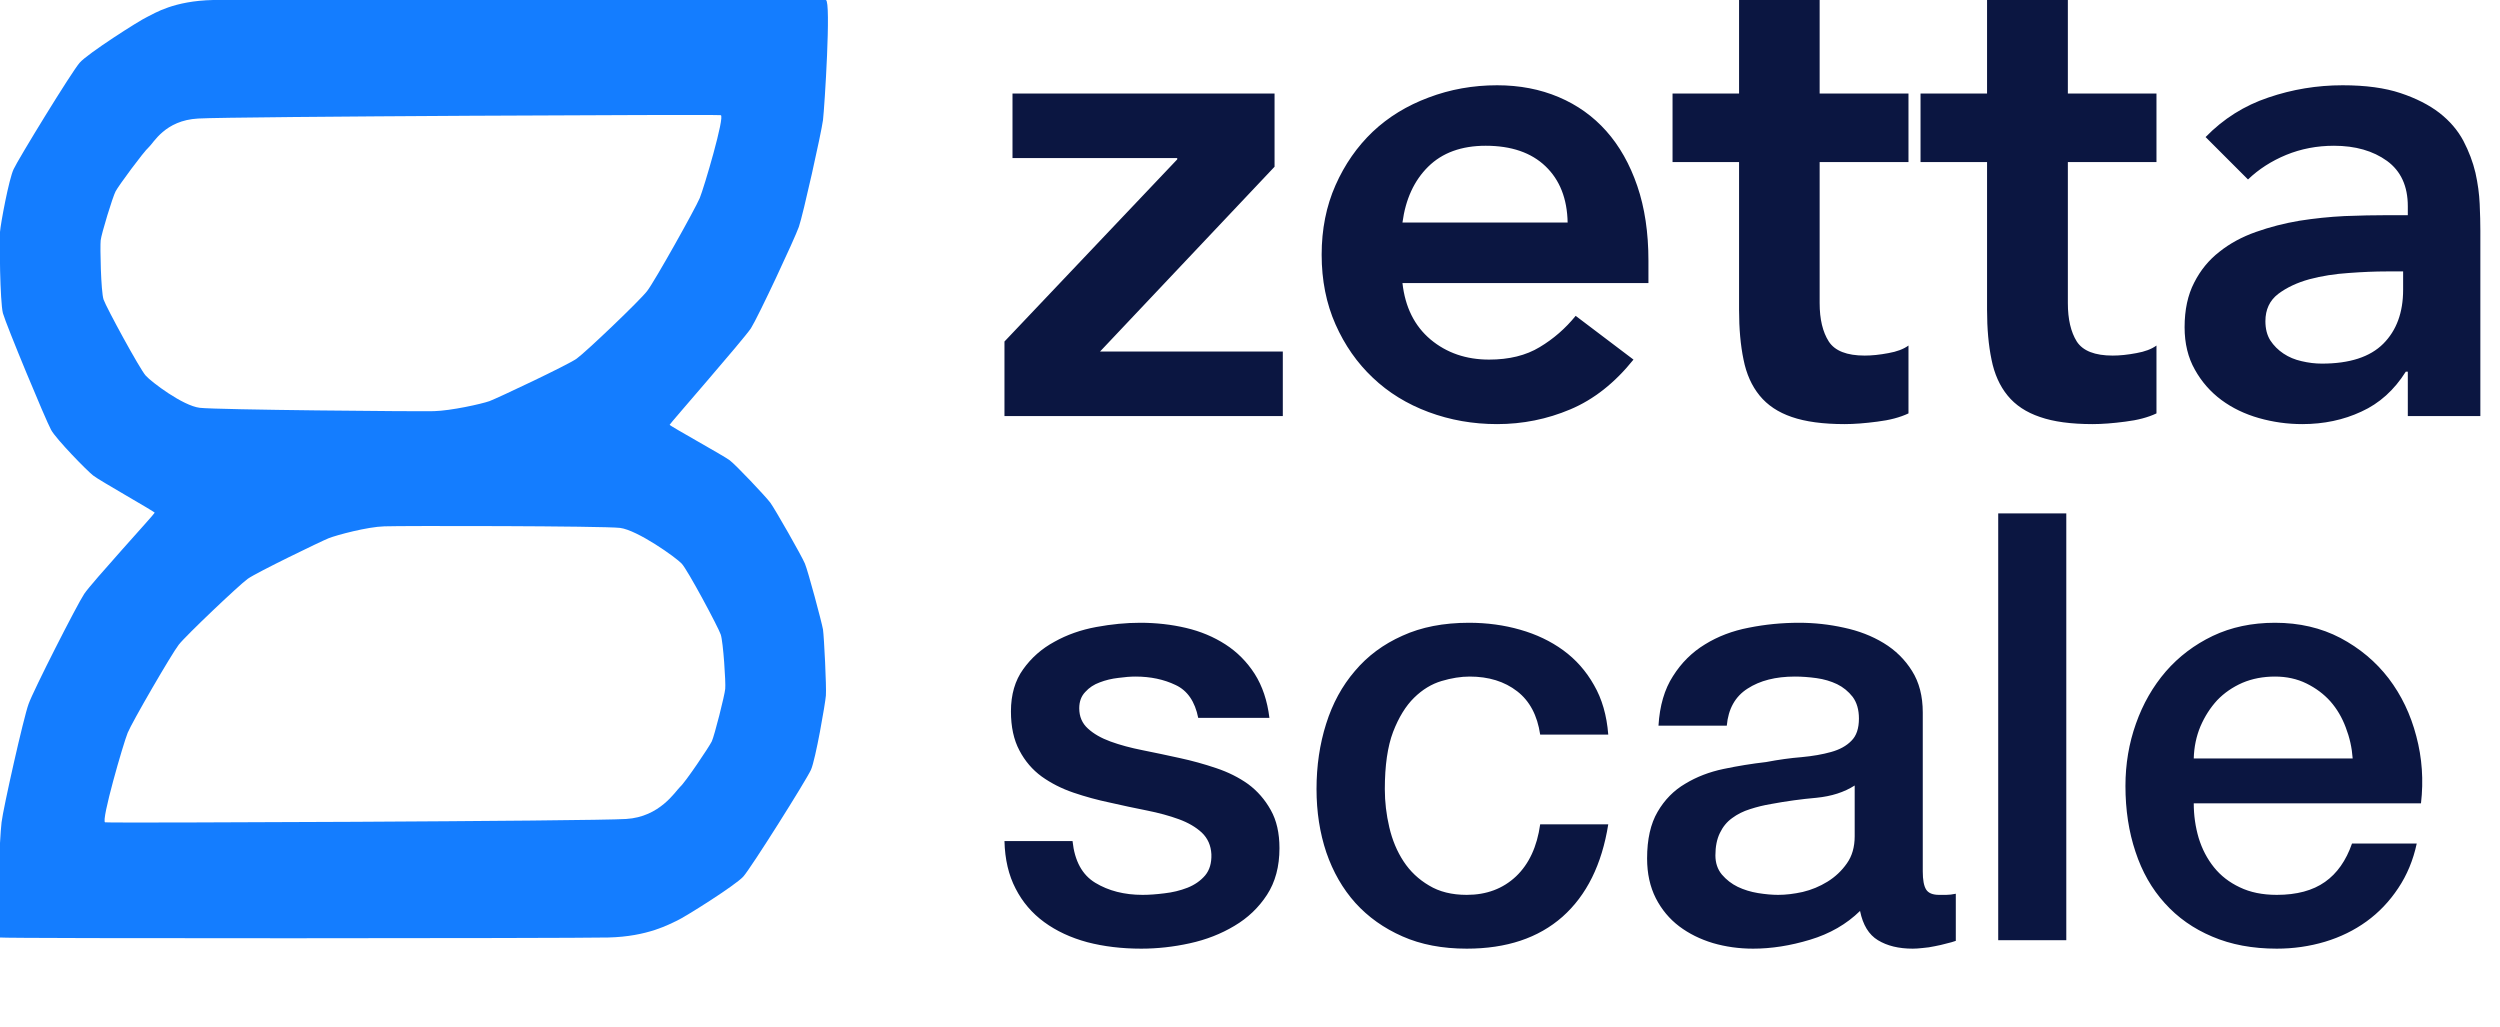
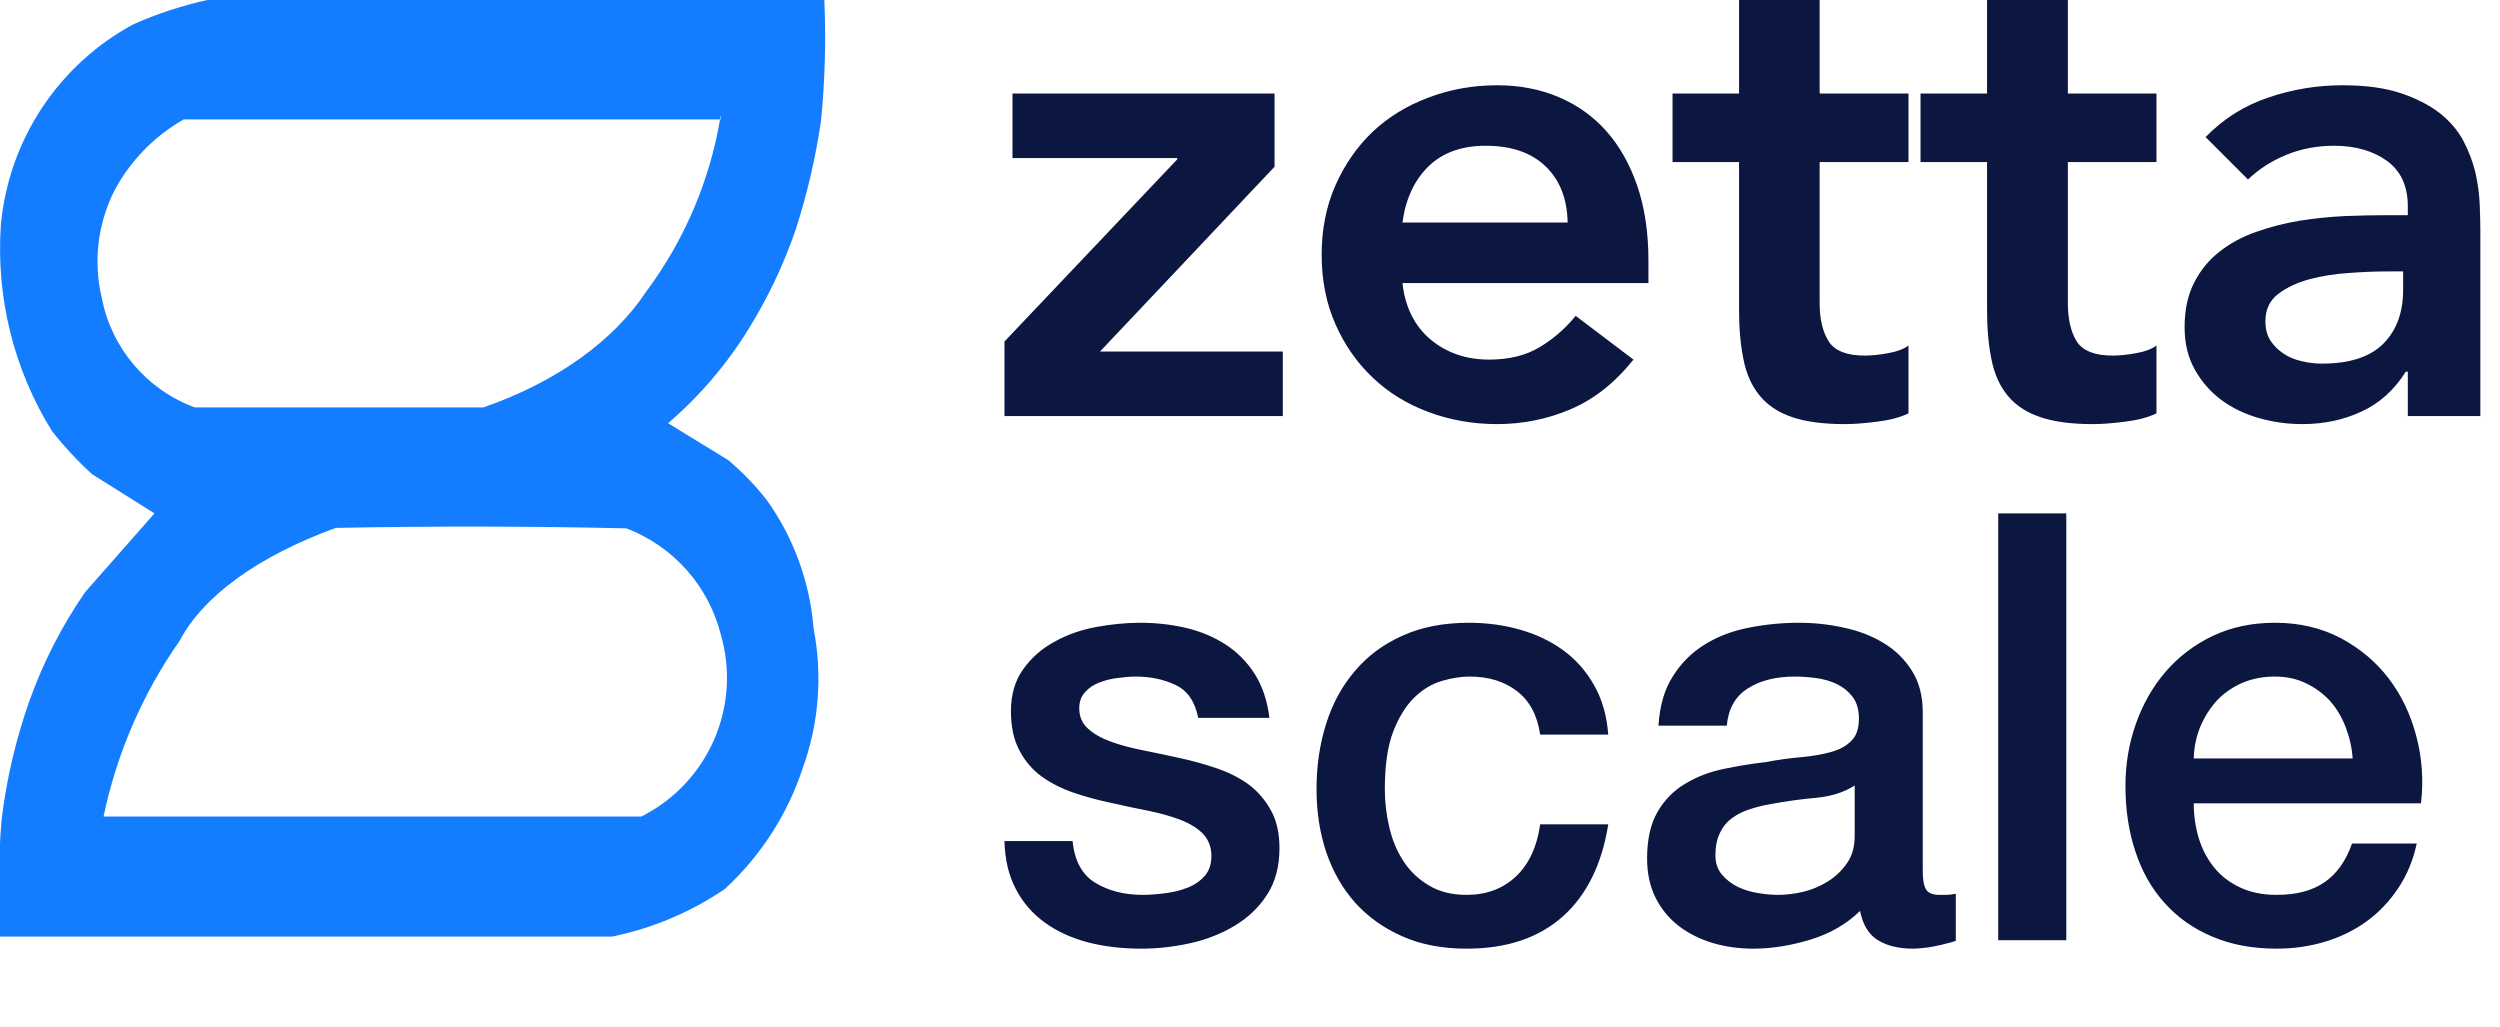
<svg xmlns="http://www.w3.org/2000/svg" viewBox="0 0 112 46" role="img" aria-labelledby="zetta-scale-logo-title zetta-scale-logo-desc">
  <g id="zetta-scale-logo">
-     <path fill="#147dff" fill-rule="evenodd" d="M3.57 2.81 C3.22 3.2 .81 7.14 .61 7.58 C.4 8.02 .03 10.01 0 10.39 C-.03 10.76 0 13.51 .13 14.03 C.27 14.54 2.05 18.83 2.29 19.26 C2.52 19.68 3.9 21.09 4.17 21.3 C4.44 21.52 6.93 22.92 6.93 22.97 C6.93 23.02 4.1 26.11 3.77 26.61 C3.44 27.11 1.49 30.94 1.28 31.54 C1.06 32.13 .14 36.23 .07 36.84 C-.01 37.46 -.24 41.95 0 42 C.24 42.05 25.48 42.04 27.25 42 C29.02 41.96 29.99 41.4 30.34 41.24 C30.69 41.08 32.95 39.66 33.3 39.27 C33.65 38.88 36.11 34.97 36.33 34.49 C36.54 34.02 36.97 31.53 37 31.16 C37.03 30.79 36.92 28.55 36.87 28.2 C36.81 27.86 36.2 25.58 36.06 25.25 C35.92 24.91 34.71 22.79 34.51 22.52 C34.31 22.25 32.96 20.82 32.69 20.62 C32.43 20.42 30 19.08 30 19.03 C30.01 18.98 33.3 15.22 33.64 14.71 C33.97 14.19 35.6 10.7 35.79 10.16 C35.98 9.61 36.79 5.98 36.87 5.38 C36.94 4.79 37.24 .05 37 0 C36.76 -.05 11.33 -.04 9.55 0 C7.78 .04 6.94 .59 6.59 .76 C6.24 .92 3.91 2.41 3.57 2.81 Z M6.53 16.83 C6.78 17.11 8.19 18.18 8.95 18.27 C9.7 18.36 18.68 18.44 19.44 18.42 C20.2 18.4 21.56 18.1 21.93 17.97 C22.3 17.83 25.42 16.36 25.83 16.07 C26.24 15.78 28.67 13.46 28.99 13.04 C29.32 12.62 31.16 9.33 31.35 8.87 C31.54 8.41 32.49 5.19 32.29 5.16 C32.09 5.12 10.38 5.22 8.88 5.31 C7.38 5.39 6.88 6.41 6.66 6.6 C6.44 6.79 5.31 8.32 5.18 8.57 C5.05 8.81 4.54 10.48 4.51 10.77 C4.48 11.05 4.52 13.06 4.64 13.42 C4.76 13.77 6.27 16.55 6.53 16.83 Z M30.54 25.25 C30.28 24.97 28.56 23.75 27.78 23.65 C27.01 23.56 17.98 23.55 17.22 23.58 C16.46 23.6 15.09 23.97 14.73 24.11 C14.38 24.25 11.49 25.65 11.1 25.93 C10.71 26.21 8.32 28.48 8.01 28.88 C7.69 29.29 5.91 32.36 5.72 32.83 C5.53 33.29 4.51 36.81 4.71 36.84 C4.9 36.88 26.55 36.79 28.05 36.69 C29.56 36.6 30.25 35.46 30.47 35.25 C30.7 35.05 31.77 33.46 31.89 33.21 C32.01 32.95 32.47 31.13 32.49 30.86 C32.52 30.58 32.4 28.76 32.29 28.43 C32.18 28.1 30.8 25.52 30.54 25.25 Z" />
+     <path fill="#147dff" fill-rule="evenodd" d="M9.28 0 H36.93 A38 38 0 0 1 36.78 5.42 A30 30 0 0 1 35.65 10.28 A22 22 0 0 1 33.56 14.7 A18 18 0 0 1 29.93 18.96 L32.62 20.61 A12 12 0 0 1 34.38 22.44 A11.5 11.5 0 0 1 36.45 28.16 A11.8 11.8 0 0 1 35.95 34.45 A12.8 12.8 0 0 1 32.47 39.83 A14 14 0 0 1 27.42 41.96 H0 A38 38 0 0 1 .07 36.73 A25 25 0 0 1 1.31 31.42 A21 21 0 0 1 3.82 26.52 L6.92 23 L4.12 21.24 A16 16 0 0 1 2.32 19.3 A15.5 15.5 0 0 1 .04 10.06 A11.4 11.4 0 0 1 5.99 1.08 A18 18 0 0 1 9.28 0 Z M32.29 5.16 A18 18 0 0 1 28.96 13.05 A16 10.8 0 0 1 21.66 18.25 H8.72 A6.55 6.55 0 0 1 4.56 13.35 A7.05 7.05 0 0 1 5.13 8.53 A8 8 0 0 1 8.23 5.35 H32.29 Z M32.29 28.42 A6.95 6.95 0 0 1 28.73 36.58 H4.64 A21.3 21.3 0 0 1 8.04 28.72 A19.4 9.2 0 0 1 15.04 23.65 A50 8 0 0 1 28.06 23.67 A6.9 6.9 0 0 1 32.29 28.42 Z" />
    <path fill="#0b1641" d="M45 15.3 52.74 7.14V7.08H45.36V4.19H57.1V7.47L49.28 15.75H57.47V18.64H45ZM62.83 12.68Q63.01 14.3 64.09 15.21Q65.17 16.11 66.71 16.11Q68.06 16.11 68.98 15.55Q69.9 15 70.59 14.15L73.18 16.11Q71.92 17.68 70.35 18.34Q68.79 19 67.07 19Q65.45 19 64 18.46Q62.55 17.92 61.5 16.92Q60.45 15.93 59.83 14.53Q59.21 13.13 59.21 11.41Q59.21 9.7 59.83 8.3Q60.45 6.9 61.5 5.9Q62.55 4.91 64 4.37Q65.45 3.82 67.07 3.82Q68.58 3.82 69.83 4.35Q71.08 4.88 71.96 5.87Q72.85 6.87 73.35 8.33Q73.85 9.79 73.85 11.68V12.68ZM70.23 9.97Q70.2 8.37 69.24 7.45Q68.28 6.53 66.56 6.53Q64.93 6.53 63.98 7.47Q63.04 8.4 62.83 9.97ZM74.93 7.26V4.19H77.91V0H81.52V4.19H85.5V7.26H81.52V13.58Q81.52 14.66 81.93 15.3Q82.34 15.93 83.54 15.93Q84.02 15.93 84.6 15.82Q85.17 15.72 85.5 15.48V18.52Q84.93 18.79 84.1 18.89Q83.27 19 82.64 19Q81.19 19 80.27 18.68Q79.36 18.37 78.83 17.72Q78.3 17.07 78.11 16.11Q77.91 15.15 77.91 13.88V7.26ZM86.04 7.26V4.19H89.02V0H92.64V4.19H96.61V7.26H92.64V13.58Q92.64 14.66 93.04 15.3Q93.45 15.93 94.65 15.93Q95.13 15.93 95.71 15.82Q96.28 15.72 96.61 15.48V18.52Q96.04 18.79 95.21 18.89Q94.38 19 93.75 19Q92.3 19 91.39 18.68Q90.47 18.37 89.94 17.72Q89.41 17.07 89.22 16.11Q89.02 15.15 89.02 13.88V7.26ZM107.87 16.65H107.78Q107 17.89 105.79 18.44Q104.59 19 103.14 19Q102.15 19 101.2 18.73Q100.25 18.46 99.52 17.92Q98.78 17.37 98.33 16.56Q97.87 15.75 97.87 14.66Q97.87 13.49 98.3 12.66Q98.72 11.83 99.43 11.28Q100.13 10.72 101.07 10.39Q102 10.06 103.01 9.89Q104.02 9.73 105.04 9.68Q106.06 9.64 106.97 9.64H107.87V9.24Q107.87 7.89 106.94 7.21Q106 6.53 104.56 6.53Q103.42 6.53 102.42 6.94Q101.43 7.35 100.71 8.04L98.81 6.14Q100.01 4.91 101.62 4.37Q103.23 3.82 104.95 3.82Q106.49 3.82 107.54 4.17Q108.59 4.52 109.29 5.06Q109.98 5.6 110.36 6.31Q110.73 7.02 110.9 7.74Q111.06 8.46 111.09 9.14Q111.12 9.82 111.12 10.33V18.64H107.87ZM107.66 12.16H106.91Q106.16 12.16 105.22 12.23Q104.29 12.29 103.46 12.51Q102.63 12.74 102.06 13.17Q101.49 13.61 101.49 14.39Q101.49 14.9 101.71 15.25Q101.94 15.6 102.3 15.84Q102.66 16.08 103.11 16.18Q103.57 16.29 104.02 16.29Q105.88 16.29 106.77 15.4Q107.66 14.51 107.66 12.98Z" />
    <path fill="#0b1641" d="M48.05 37.68Q48.19 39.02 49.07 39.55Q49.96 40.09 51.19 40.09Q51.62 40.09 52.17 40.02Q52.71 39.96 53.2 39.77Q53.68 39.58 53.99 39.22Q54.29 38.86 54.27 38.27Q54.24 37.68 53.84 37.3Q53.44 36.93 52.81 36.7Q52.18 36.47 51.38 36.31Q50.57 36.15 49.74 35.96Q48.88 35.78 48.09 35.51Q47.3 35.24 46.67 34.79Q46.04 34.33 45.67 33.62Q45.29 32.91 45.29 31.87Q45.29 30.74 45.84 29.98Q46.39 29.21 47.24 28.75Q48.08 28.28 49.11 28.09Q50.14 27.9 51.08 27.9Q52.15 27.9 53.13 28.13Q54.11 28.36 54.9 28.87Q55.69 29.38 56.21 30.19Q56.73 31.01 56.87 32.16H53.68Q53.46 31.06 52.67 30.69Q51.88 30.31 50.87 30.31Q50.54 30.31 50.1 30.37Q49.66 30.42 49.27 30.57Q48.88 30.71 48.62 31Q48.35 31.28 48.35 31.73Q48.35 32.29 48.74 32.64Q49.12 32.99 49.75 33.22Q50.38 33.45 51.19 33.61Q51.99 33.77 52.85 33.96Q53.68 34.14 54.48 34.41Q55.29 34.68 55.92 35.13Q56.54 35.59 56.93 36.29Q57.32 36.98 57.32 38Q57.32 39.23 56.76 40.09Q56.2 40.95 55.3 41.48Q54.4 42.02 53.3 42.26Q52.21 42.5 51.13 42.5Q49.82 42.5 48.71 42.21Q47.6 41.91 46.78 41.31Q45.96 40.71 45.5 39.81Q45.03 38.91 45 37.68ZM69 32.91Q68.81 31.62 67.97 30.97Q67.12 30.31 65.84 30.31Q65.25 30.31 64.58 30.51Q63.91 30.71 63.35 31.26Q62.79 31.81 62.41 32.79Q62.04 33.77 62.04 35.35Q62.04 36.21 62.24 37.06Q62.44 37.92 62.88 38.59Q63.32 39.26 64.02 39.67Q64.71 40.09 65.71 40.09Q67.04 40.09 67.92 39.26Q68.79 38.43 69 36.93H72.05Q71.62 39.63 70 41.07Q68.38 42.5 65.71 42.5Q64.07 42.5 62.83 41.95Q61.58 41.4 60.72 40.45Q59.87 39.5 59.42 38.19Q58.98 36.88 58.98 35.35Q58.98 33.79 59.41 32.43Q59.84 31.06 60.7 30.06Q61.55 29.05 62.83 28.48Q64.1 27.9 65.81 27.9Q67.02 27.9 68.1 28.21Q69.19 28.52 70.03 29.13Q70.88 29.75 71.41 30.69Q71.95 31.62 72.05 32.91ZM86.14 39.04Q86.14 39.61 86.29 39.85Q86.44 40.09 86.87 40.09Q87 40.09 87.19 40.09Q87.38 40.09 87.62 40.04V42.15Q87.46 42.21 87.2 42.27Q86.95 42.34 86.68 42.39Q86.41 42.45 86.14 42.47Q85.88 42.5 85.69 42.5Q84.75 42.5 84.13 42.12Q83.52 41.75 83.33 40.81Q82.42 41.7 81.09 42.1Q79.77 42.5 78.54 42.5Q77.6 42.5 76.74 42.25Q75.88 41.99 75.23 41.5Q74.57 41 74.18 40.24Q73.79 39.47 73.79 38.46Q73.79 37.17 74.26 36.37Q74.73 35.56 75.5 35.11Q76.26 34.65 77.21 34.45Q78.16 34.25 79.12 34.14Q79.96 33.98 80.71 33.92Q81.46 33.85 82.03 33.69Q82.61 33.53 82.94 33.19Q83.28 32.86 83.28 32.19Q83.28 31.6 83 31.22Q82.71 30.85 82.3 30.65Q81.88 30.45 81.38 30.38Q80.87 30.31 80.41 30.31Q79.12 30.31 78.29 30.85Q77.46 31.38 77.36 32.51H74.3Q74.38 31.17 74.95 30.29Q75.51 29.4 76.38 28.87Q77.25 28.33 78.35 28.12Q79.45 27.9 80.6 27.9Q81.62 27.9 82.61 28.12Q83.6 28.33 84.39 28.81Q85.18 29.29 85.66 30.06Q86.14 30.82 86.14 31.92ZM83.09 35.19Q82.39 35.64 81.38 35.74Q80.36 35.83 79.34 36.02Q78.86 36.1 78.4 36.25Q77.95 36.39 77.6 36.65Q77.25 36.9 77.05 37.32Q76.85 37.73 76.85 38.32Q76.85 38.83 77.14 39.18Q77.44 39.53 77.85 39.73Q78.27 39.93 78.76 40.01Q79.26 40.09 79.66 40.09Q80.17 40.09 80.76 39.96Q81.35 39.82 81.87 39.5Q82.39 39.18 82.74 38.68Q83.09 38.19 83.09 37.46ZM89.52 23H92.57V42.12H89.52ZM105.4 33.98Q105.35 33.26 105.09 32.59Q104.84 31.92 104.4 31.42Q103.96 30.93 103.33 30.62Q102.7 30.31 101.92 30.31Q101.12 30.31 100.46 30.59Q99.8 30.88 99.33 31.37Q98.87 31.87 98.58 32.54Q98.3 33.21 98.28 33.98ZM98.28 35.99Q98.28 36.79 98.5 37.54Q98.73 38.29 99.19 38.86Q99.64 39.42 100.34 39.75Q101.04 40.09 102 40.09Q103.34 40.09 104.16 39.51Q104.97 38.94 105.37 37.79H108.27Q108.03 38.91 107.44 39.79Q106.85 40.68 106.02 41.28Q105.19 41.88 104.16 42.19Q103.12 42.5 102 42.5Q100.37 42.5 99.11 41.96Q97.85 41.43 96.98 40.46Q96.11 39.5 95.67 38.16Q95.22 36.82 95.22 35.21Q95.22 33.74 95.69 32.42Q96.16 31.09 97.03 30.08Q97.9 29.08 99.13 28.49Q100.37 27.9 101.92 27.9Q103.55 27.9 104.85 28.58Q106.15 29.27 107.01 30.39Q107.87 31.52 108.25 32.98Q108.64 34.44 108.46 35.99Z" />
  </g>
</svg>
